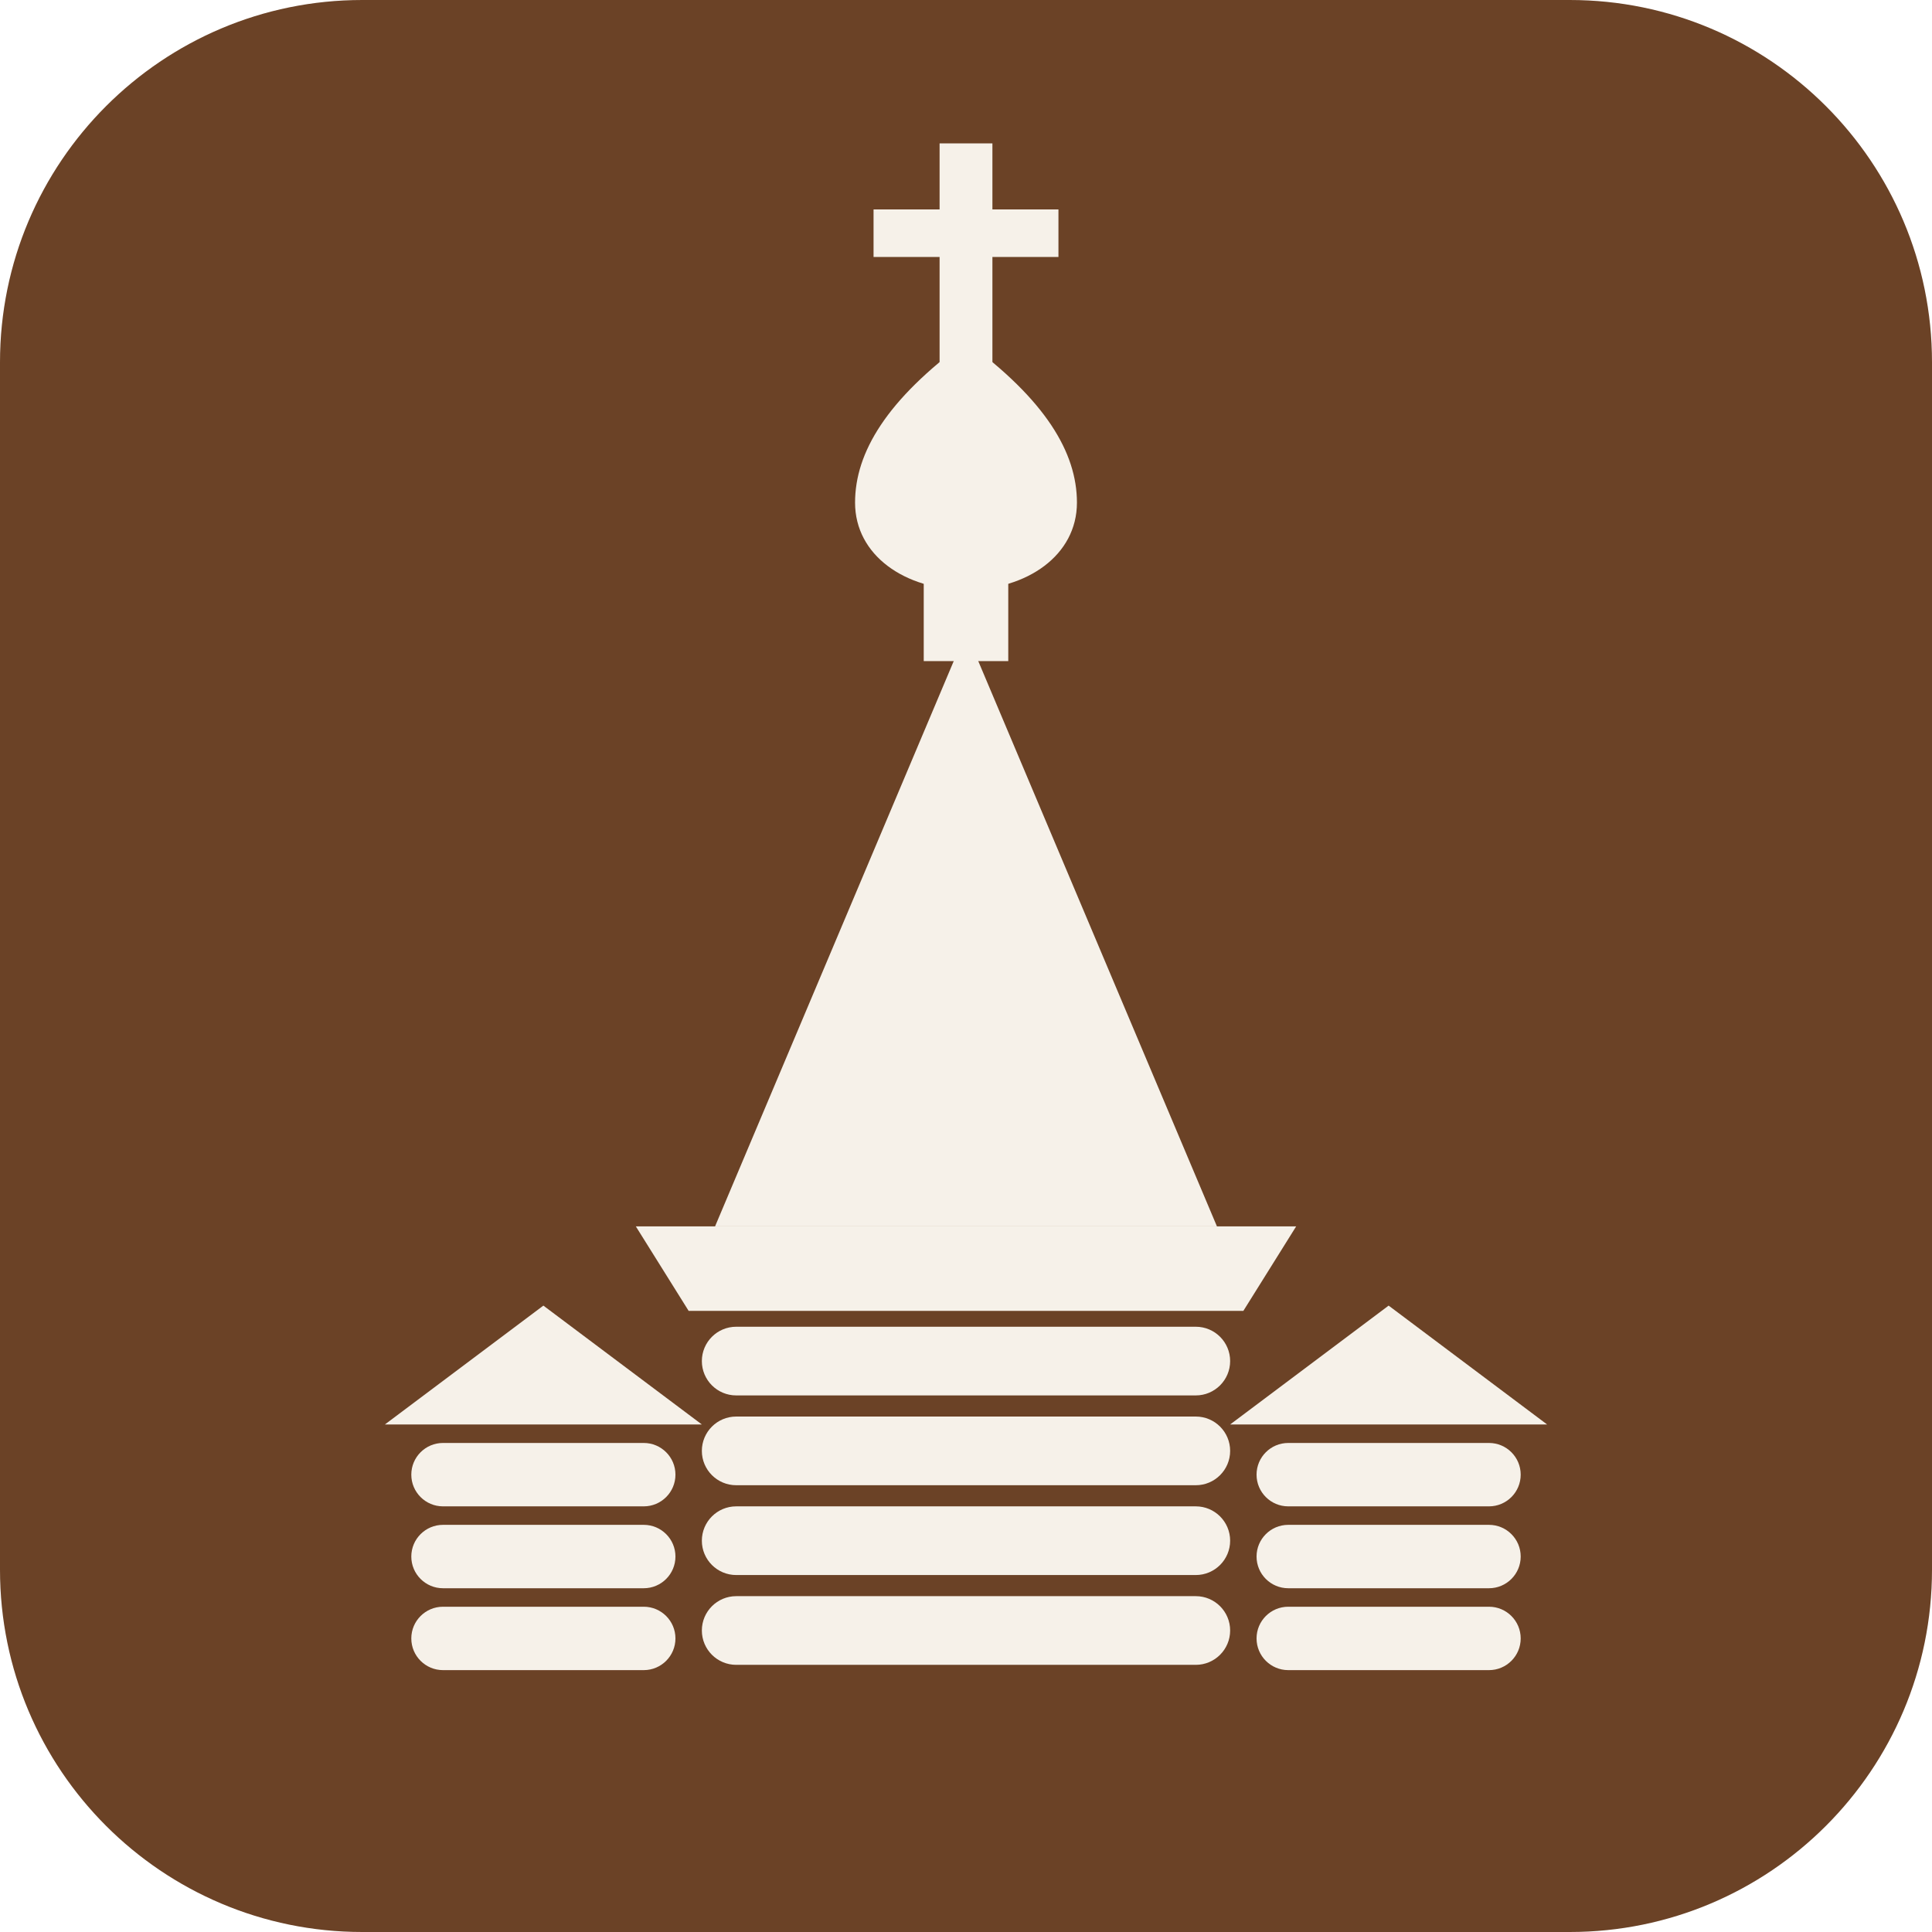
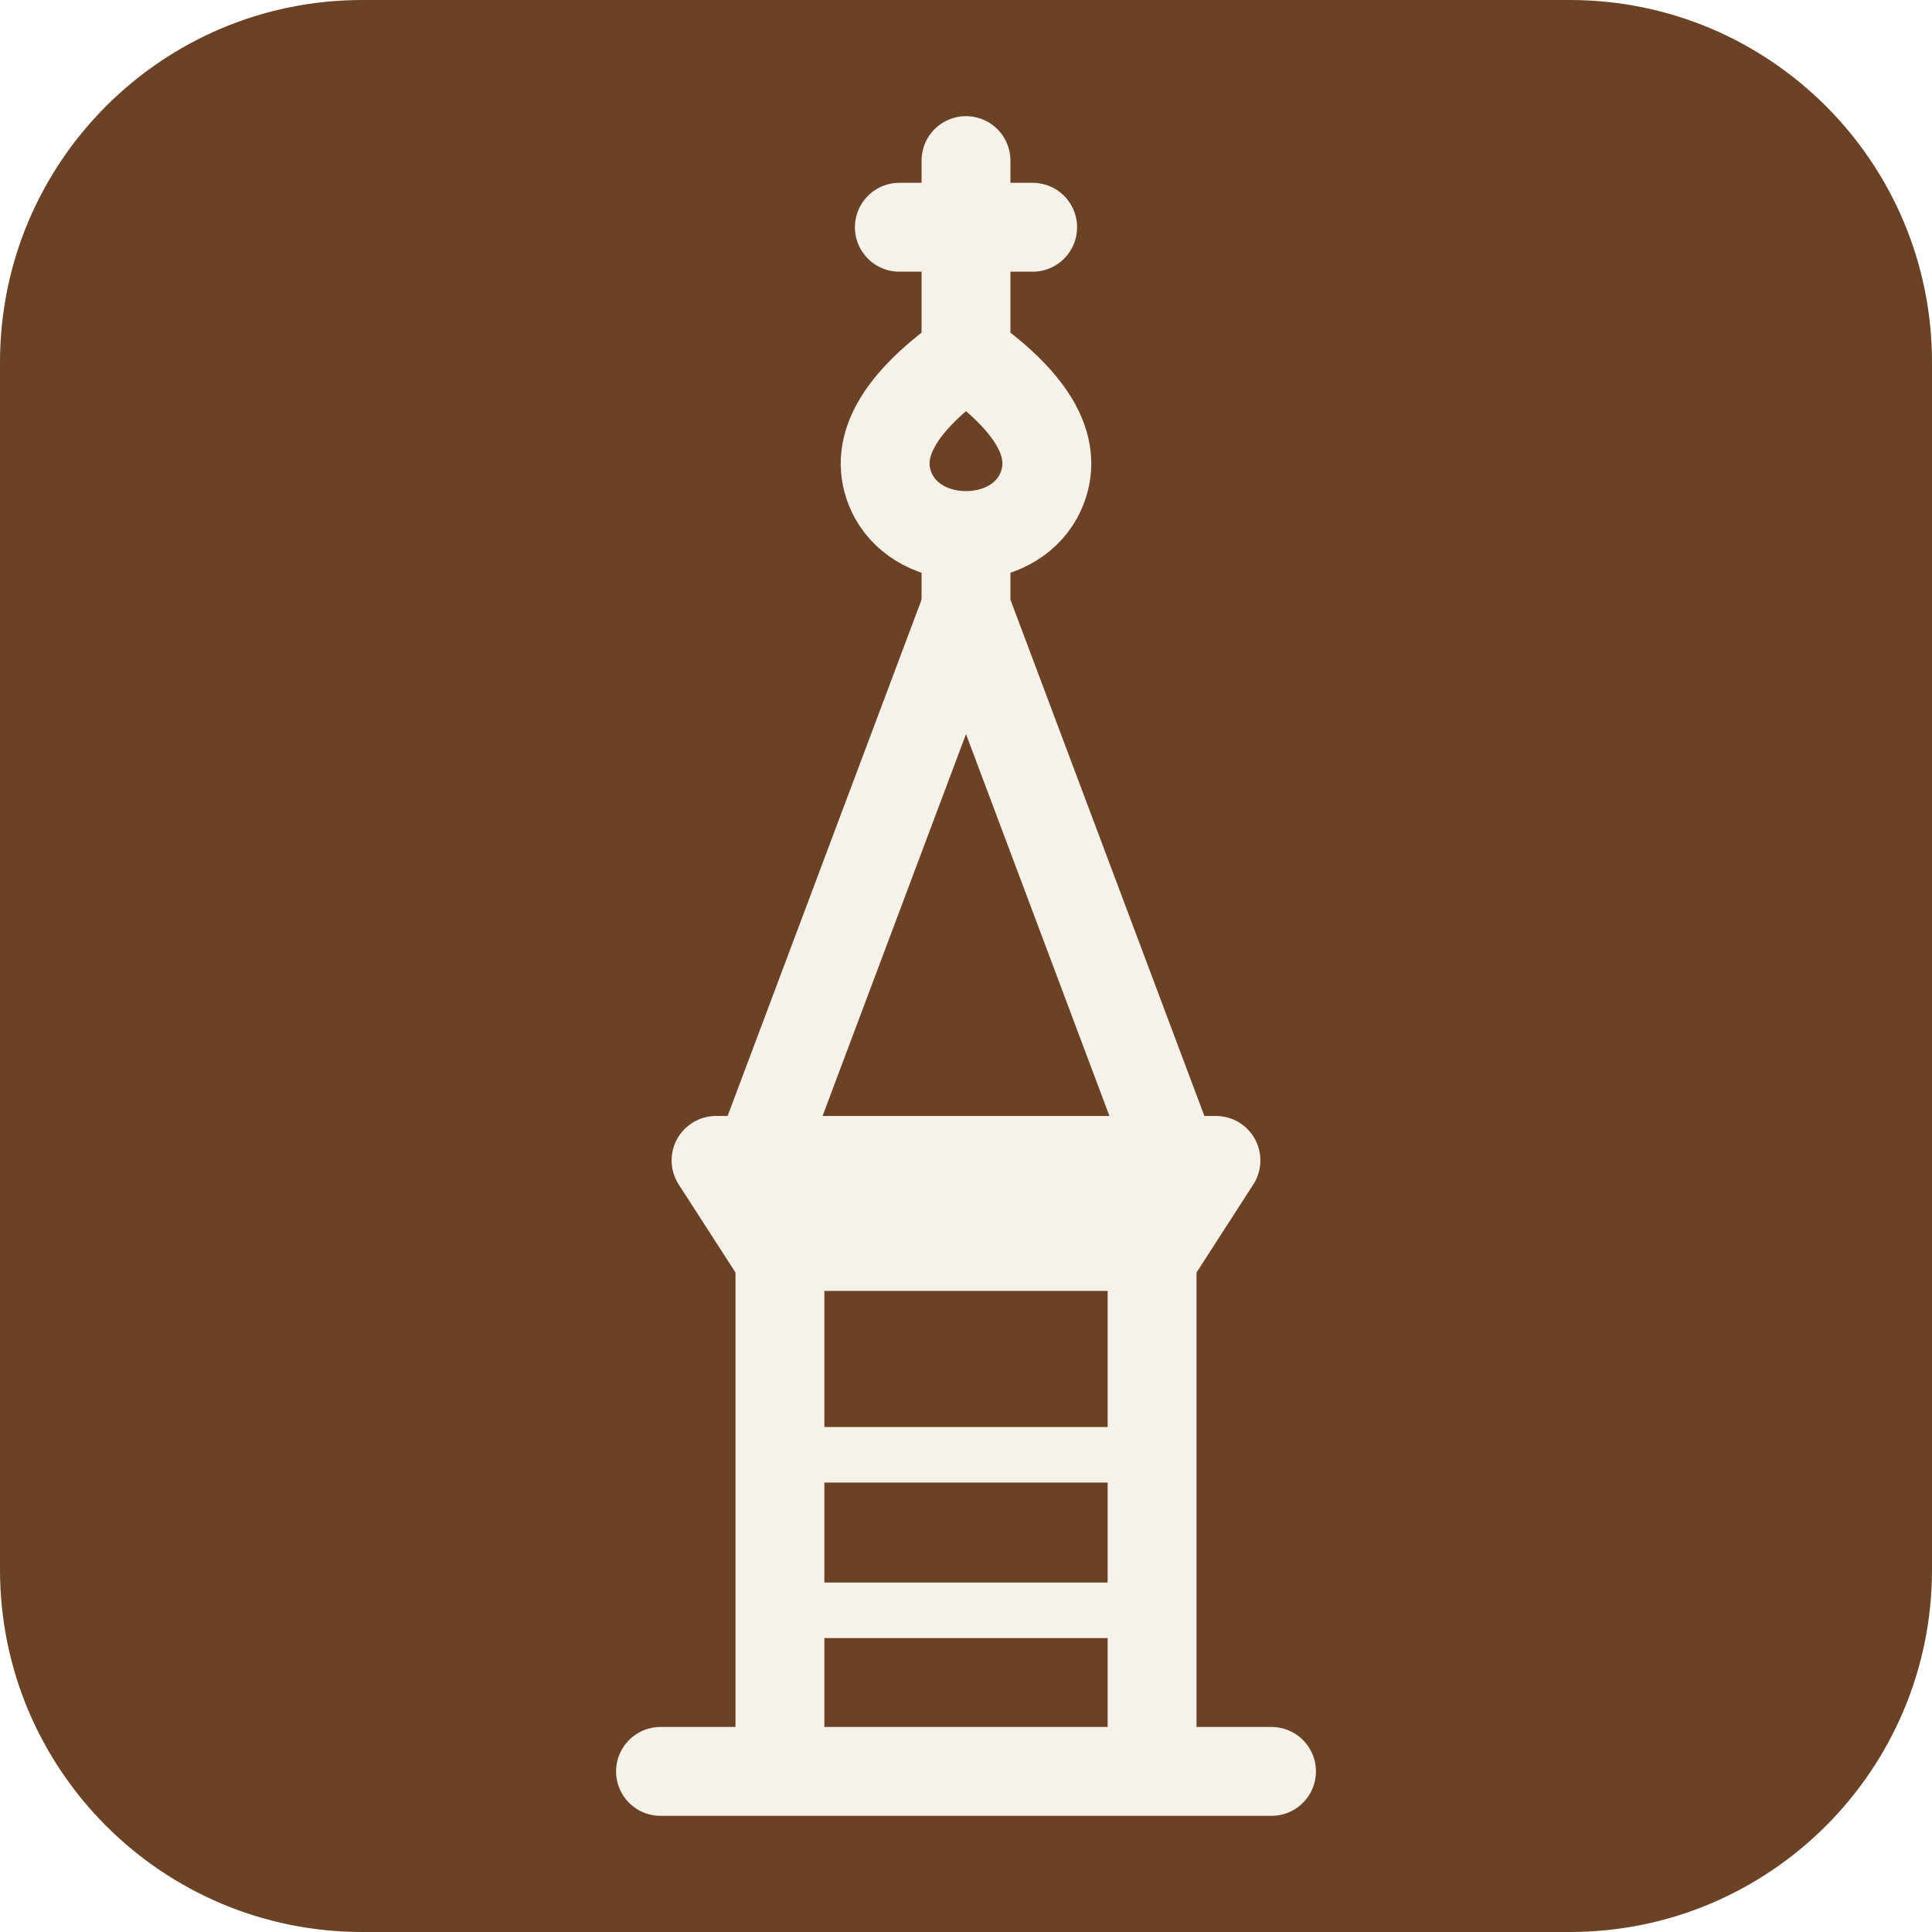
<svg xmlns="http://www.w3.org/2000/svg" viewBox="0 0 64 64">
  <rect width="64" height="64" rx="12" fill="#6b4226" />
-   <g fill="#f6f1e9" transform="translate(4 3) scale(0.875)">
-     <rect x="31" y="2" width="2" height="9" />
-     <rect x="28.5" y="4.5" width="7" height="1.8" />
-     <path d="M32 9.5c-3 2.2-4.2 4.2-4.2 6.1 0 2 1.9 3.3 4.2 3.3s4.2-1.3 4.2-3.3c0-1.9-1.2-3.9-4.2-6.1z" />
-     <rect x="30.4" y="18.6" width="3.2" height="3" />
-     <path d="M32 20.5 22.5 43h19z" />
-     <path d="M19.5 43h25l-2 3.2h-21z" />
-     <rect x="22" y="46.8" width="20" height="2.6" rx="1.3" />
-     <rect x="22" y="50.2" width="20" height="2.6" rx="1.3" />
-     <rect x="22" y="53.6" width="20" height="2.6" rx="1.3" />
-     <rect x="22" y="57" width="20" height="2.6" rx="1.3" />
-     <path d="M10 50.5 16 46l6 4.5z" />
-     <rect x="11" y="51.2" width="10" height="2.4" rx="1.2" />
-     <rect x="11" y="54.3" width="10" height="2.4" rx="1.2" />
-     <rect x="11" y="57.4" width="10" height="2.4" rx="1.2" />
-     <path d="M42 50.5 48 46l6 4.5z" />
-     <rect x="43" y="51.2" width="10" height="2.4" rx="1.2" />
-     <rect x="43" y="54.3" width="10" height="2.4" rx="1.2" />
-     <rect x="43" y="57.4" width="10" height="2.4" rx="1.2" />
+   <g fill="none" stroke="#f6f1e9" stroke-width="3.2" stroke-linecap="round" stroke-linejoin="round" transform="translate(32 32) scale(0.92) translate(-48 -31.4)">
+     <path d="M48 2.4v6.8M45.6 4.8h4.8" />
+     <path d="M48 9.4c-2.7 1.9-3.4 3.6-2.6 5.1.5.9 1.5 1.4 2.6 1.4s2.1-.5 2.6-1.4c.8-1.5.1-3.2-2.6-5.1z" />
+     <path d="M48 16v2.5" />
+     <path d="M48 18.5 40.6 38.2M48 18.5l7.4 19.7" />
+     <path d="M39 38.4h18l-2 3.1H41z" />
+     <path d="M41.3 41.7v18.5M54.7 41.7v18.5" />
+     <path d="M41.6 49h12.8M41.6 54.6h12.8" stroke-width="2" />
+     <path d="M37 60.4h22" />
  </g>
</svg>
